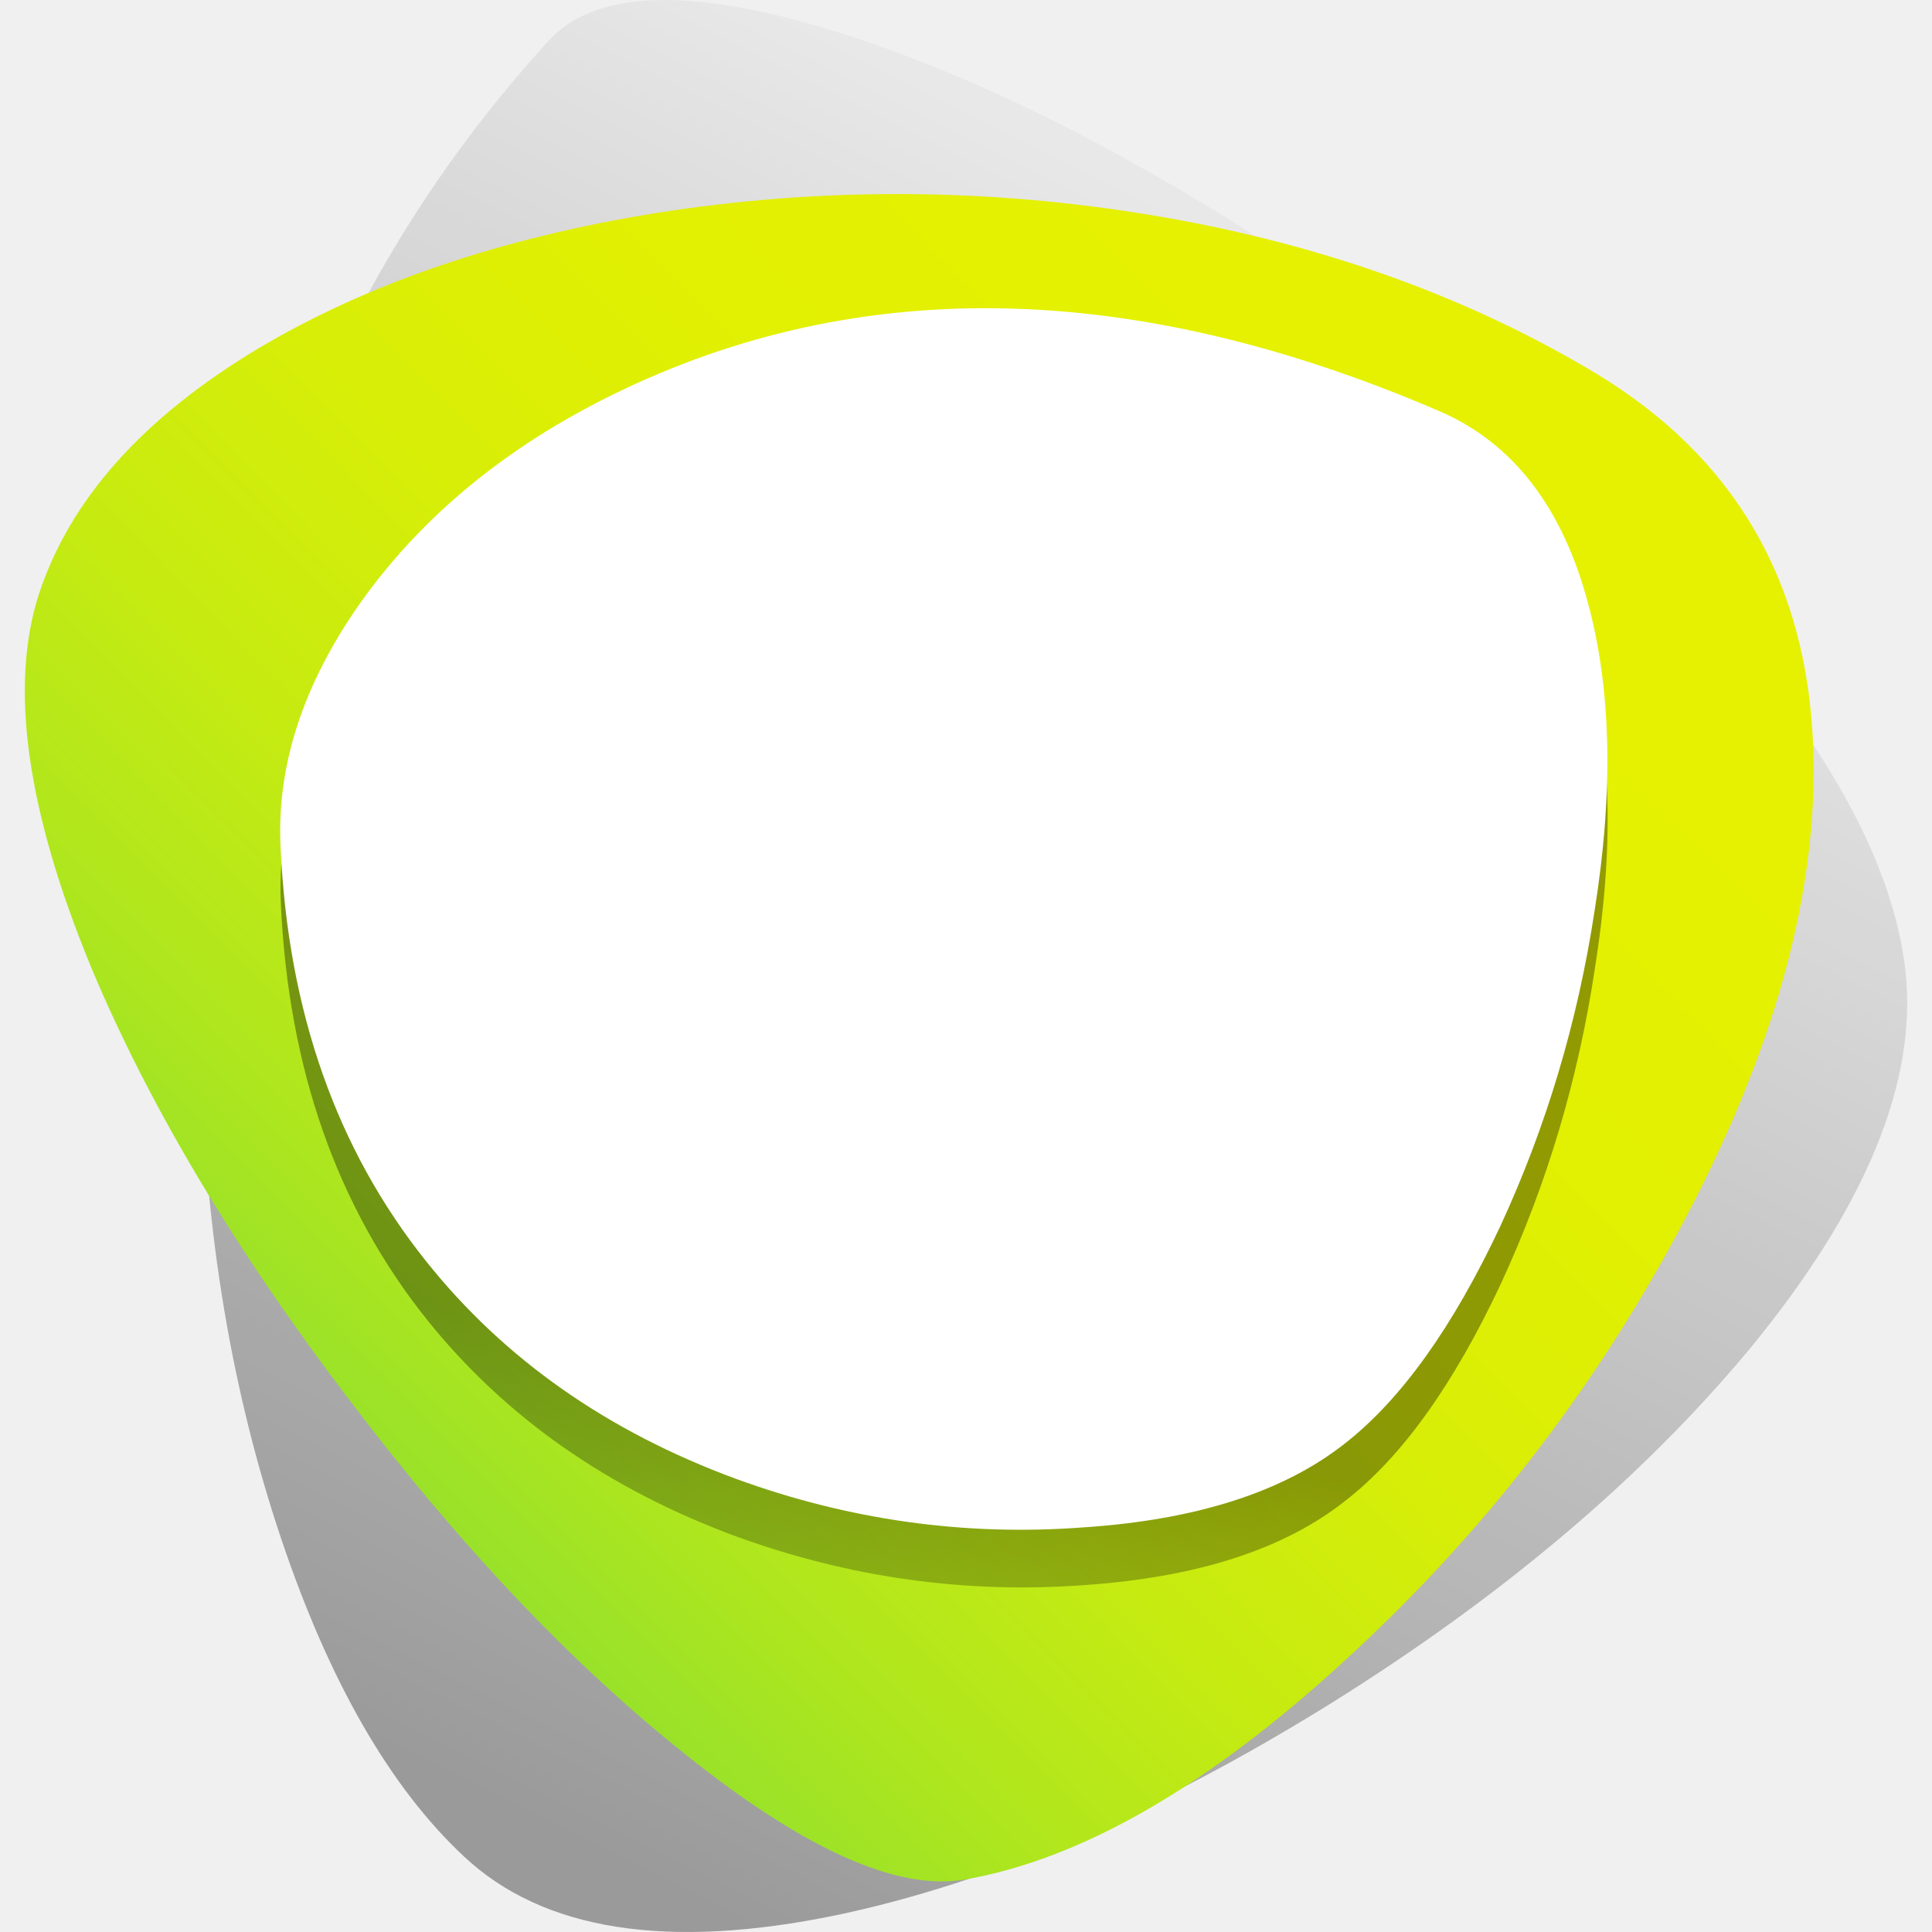
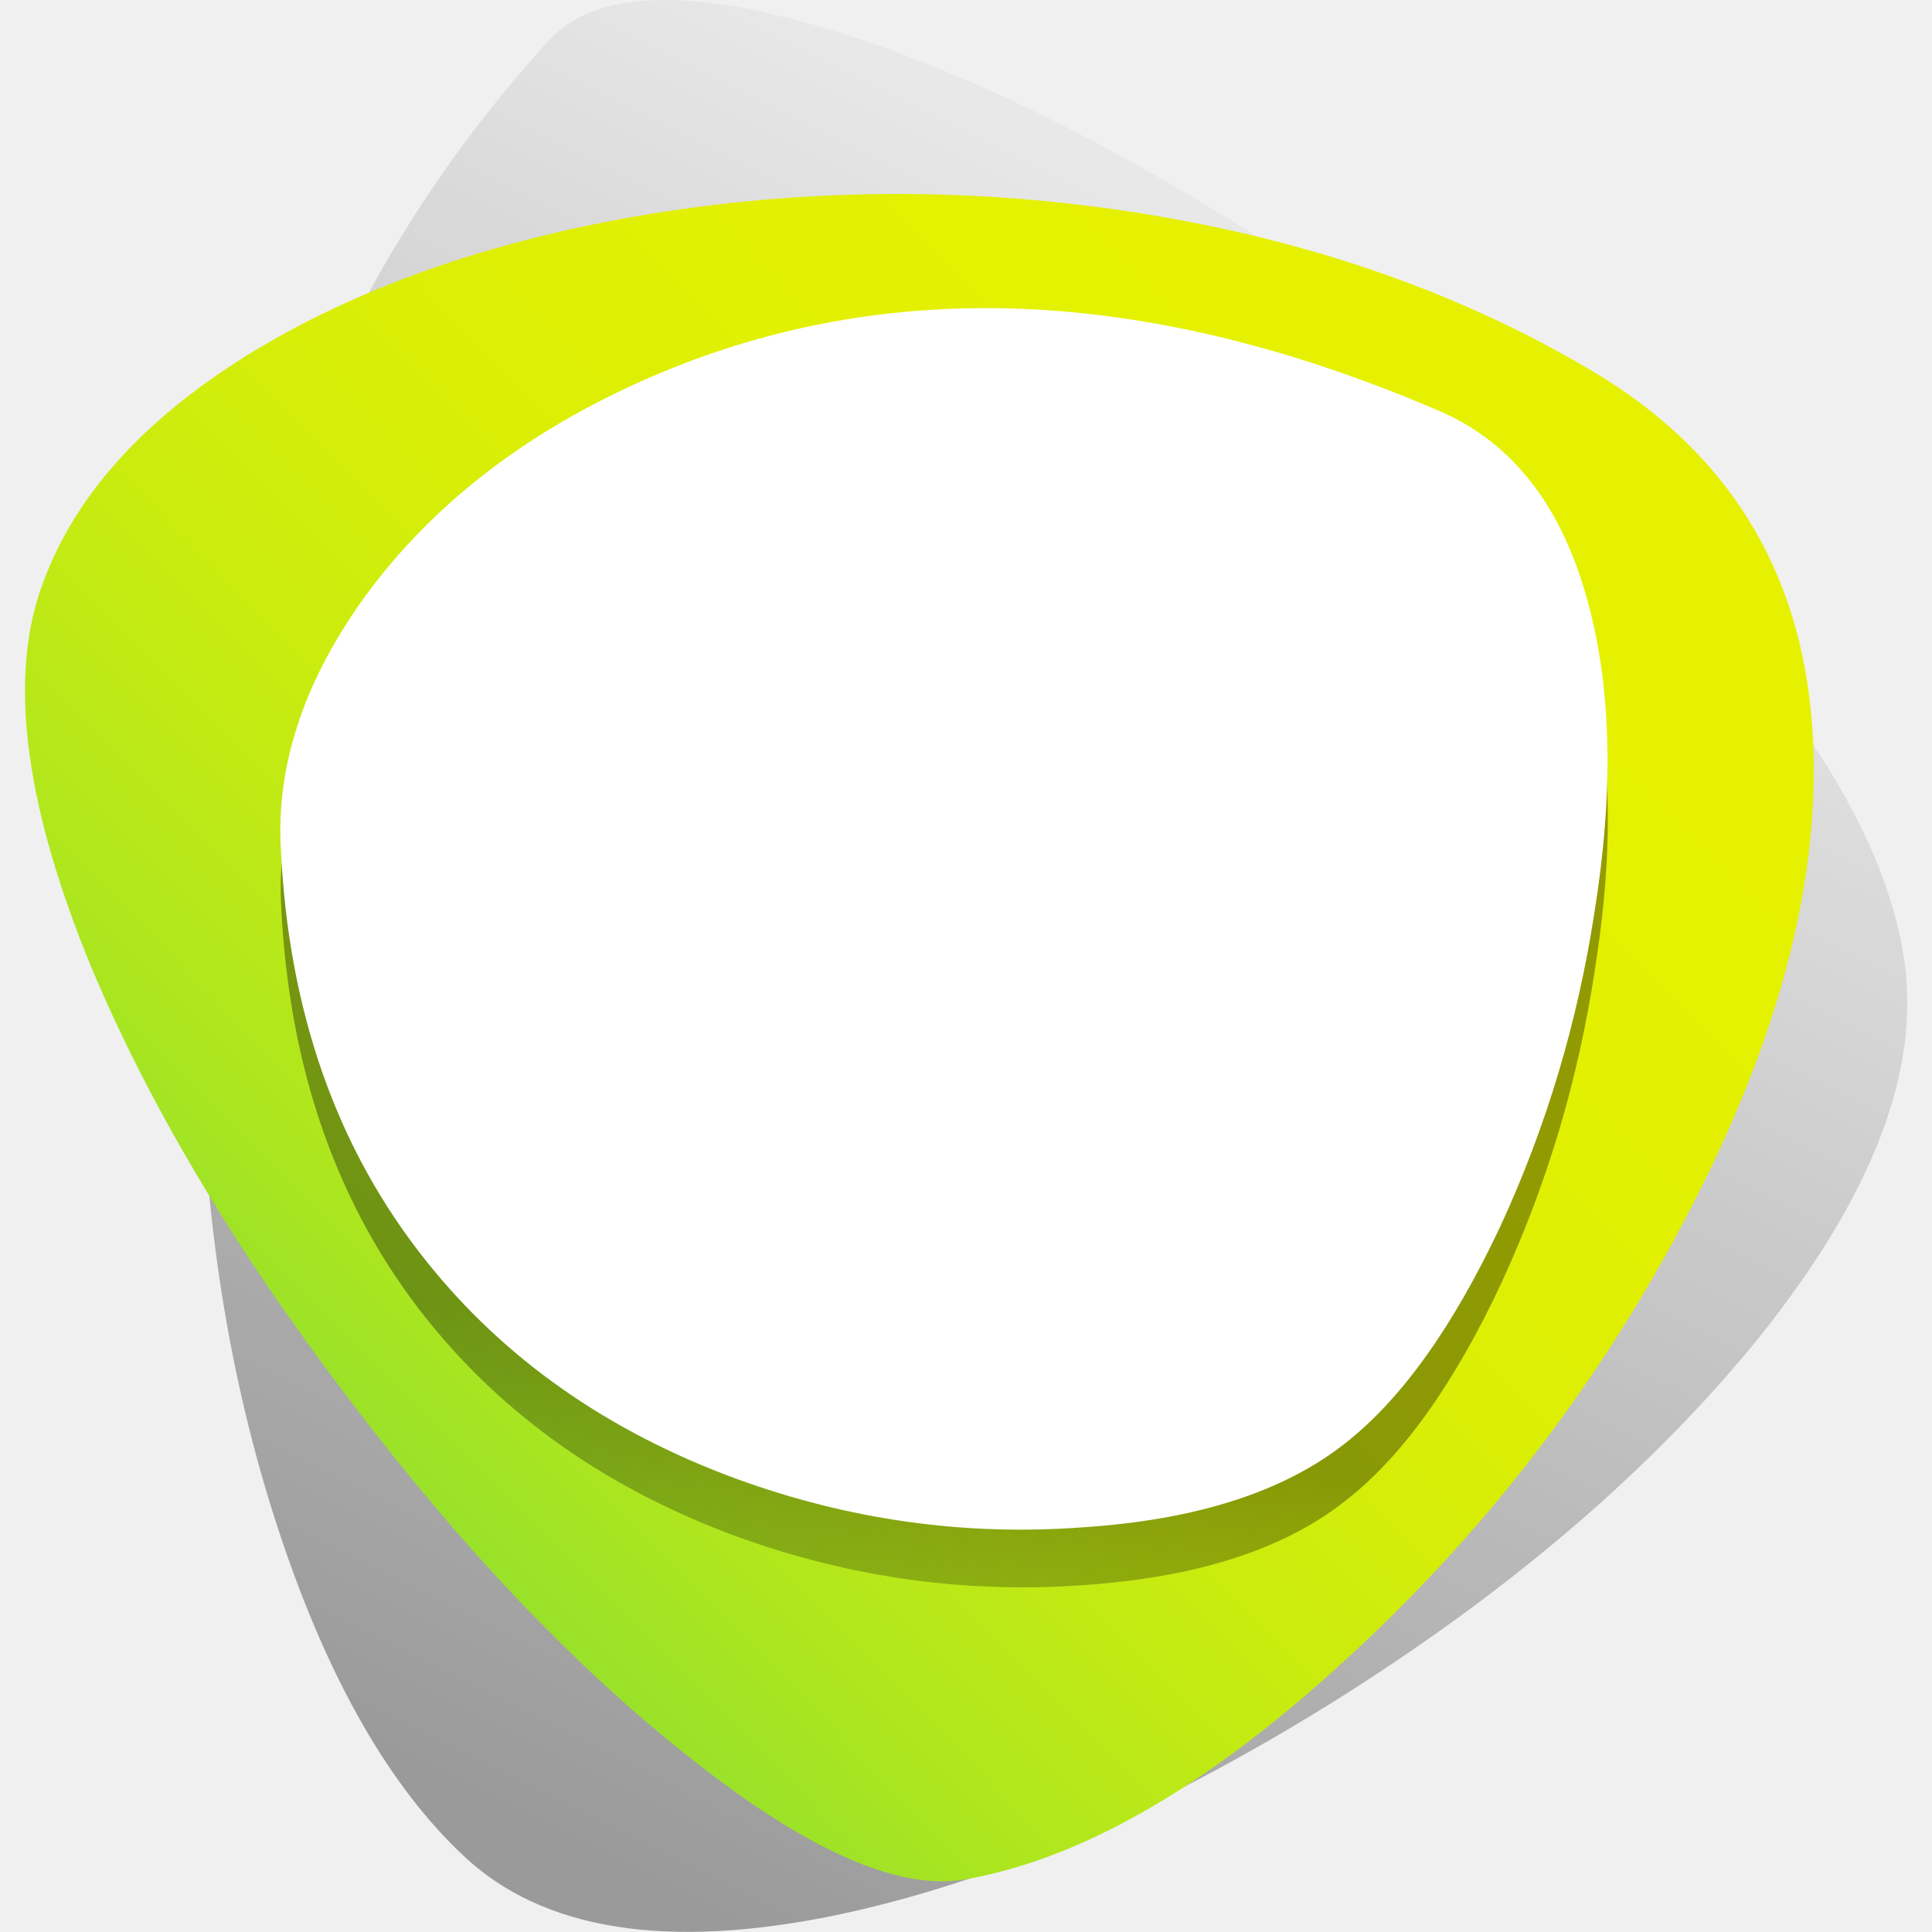
- <svg xmlns="http://www.w3.org/2000/svg" xmlns:xlink="http://www.w3.org/1999/xlink" width="44" height="44" viewBox="0 0 44 44" id="svg4211" version="1.1">
-   <defs id="defs4213">
-     <linearGradient id="Gradient_3" gradientUnits="userSpaceOnUse" x1="90.75" y1="176.488" x2="134.35" y2="20.013" spreadMethod="pad">
-       <stop offset="0%" stop-color="#00C37E" id="stop12" />
-       <stop offset="1.176%" stop-color="#08C57A" id="stop14" />
-       <stop offset="11.373%" stop-color="#3BCF5E" id="stop16" />
-       <stop offset="21.569%" stop-color="#68D845" id="stop18" />
-       <stop offset="32.157%" stop-color="#8FE02F" id="stop20" />
-       <stop offset="43.137%" stop-color="#AEE61E" id="stop22" />
-       <stop offset="54.51%" stop-color="#C6EB11" id="stop24" />
-       <stop offset="66.667%" stop-color="#D8EE07" id="stop26" />
-       <stop offset="79.608%" stop-color="#E2F002" id="stop28" />
-       <stop offset="95.294%" stop-color="#E5F100" id="stop30" />
+ <svg xmlns="http://www.w3.org/2000/svg" width="44" height="44" version="1.1" viewBox="0 0 44 44">
+   <defs>
+     <linearGradient id="linearGradient516" x1="1969.2" x2="1896.6" y1="197.23" y2="-26.625" gradientUnits="userSpaceOnUse">
+       <stop stop-color="#FF0C95" offset="0" />
+       <stop stop-color="#FD1D8A" offset=".051" />
+       <stop stop-color="#F65D60" offset=".243" />
+       <stop stop-color="#F0923E" offset=".427" />
+       <stop stop-color="#EBBB23" offset=".596" />
+       <stop stop-color="#E8D910" offset=".749" />
+       <stop stop-color="#E6EB04" offset=".882" />
+       <stop stop-color="#E5F100" offset=".976" />
    </linearGradient>
-     <linearGradient id="Gradient_10" gradientUnits="userSpaceOnUse" x1="21.6" y1="72.55" x2="-23.8" y2="-90.35" spreadMethod="pad">
-       <stop offset="0%" stop-color="#00C37E" id="stop121" />
-       <stop offset="1.176%" stop-color="#08C57A" id="stop123" />
-       <stop offset="11.373%" stop-color="#3BCF5E" id="stop125" />
-       <stop offset="21.569%" stop-color="#68D845" id="stop127" />
-       <stop offset="32.157%" stop-color="#8FE02F" id="stop129" />
-       <stop offset="43.137%" stop-color="#AEE61E" id="stop131" />
-       <stop offset="54.51%" stop-color="#C6EB11" id="stop133" />
-       <stop offset="66.667%" stop-color="#D8EE07" id="stop135" />
-       <stop offset="79.608%" stop-color="#E2F002" id="stop137" />
-       <stop offset="95.294%" stop-color="#E5F100" id="stop139" />
+     <linearGradient id="linearGradient198" x1="52.475" x2="95.025" y1="129.56" y2="44.537" gradientUnits="userSpaceOnUse">
+       <stop stop-opacity=".357" offset="0" />
+       <stop stop-opacity="0" offset="1" />
    </linearGradient>
-     <linearGradient id="Gradient_14" gradientUnits="userSpaceOnUse" x1="134.375" y1="523.775" x2="-29.975" y2="359.425" spreadMethod="pad">
-       <stop offset="0%" stop-color="#FFCF95" id="stop175" />
-       <stop offset="5.49%" stop-color="#FED19A" id="stop177" />
-       <stop offset="100%" stop-color="#E8EFEE" id="stop179" />
+     <linearGradient id="linearGradient204" x1="21.45" x2="105.75" y1="144.01" y2="60.588" gradientUnits="userSpaceOnUse">
+       <stop stop-color="#00C37E" offset="0" />
+       <stop stop-color="#08C57A" offset=".012" />
+       <stop stop-color="#3BCF5E" offset=".114" />
+       <stop stop-color="#68D845" offset=".216" />
+       <stop stop-color="#8FE02F" offset=".322" />
+       <stop stop-color="#AEE61E" offset=".431" />
+       <stop stop-color="#C6EB11" offset=".545" />
+       <stop stop-color="#D8EE07" offset=".667" />
+       <stop stop-color="#E2F002" offset=".796" />
+       <stop stop-color="#E5F100" offset=".953" />
    </linearGradient>
-     <linearGradient id="Gradient_15" gradientUnits="userSpaceOnUse" x1="83.938" y1="469.812" x2="92.463" y2="493.688" spreadMethod="pad">
-       <stop offset="0%" stop-color="#C69C6D" stop-opacity="0" id="stop182" />
-       <stop offset="100%" stop-color="#754C24" id="stop184" />
+     <linearGradient id="linearGradient210" x1="344.9" x2="336.3" y1="-37.162" y2="7.963" gradientUnits="userSpaceOnUse">
+       <stop stop-opacity=".357" offset="0" />
+       <stop stop-opacity="0" offset="1" />
    </linearGradient>
-     <linearGradient id="Gradient_16" gradientUnits="userSpaceOnUse" x1="308.913" y1="335.362" x2="219.887" y2="246.337" spreadMethod="pad">
-       <stop offset="0%" stop-color="#FF9102" id="stop187" />
-       <stop offset="100%" stop-color="#FFC200" id="stop189" />
-     </linearGradient>
-     <linearGradient id="Gradient_17" gradientUnits="userSpaceOnUse" x1="229.4" y1="247.75" x2="263.3" y2="281.65" spreadMethod="pad">
-       <stop offset="0%" stop-color="#FFCF95" id="stop192" />
-       <stop offset="42.745%" stop-color="#FFC954" id="stop194" />
-       <stop offset="100%" stop-color="#FFC200" id="stop196" />
-     </linearGradient>
-     <linearGradient id="Gradient_18" gradientUnits="userSpaceOnUse" x1="203.663" y1="230.113" x2="225.637" y2="252.087" spreadMethod="pad">
-       <stop offset="0%" stop-color="#FFCF95" id="stop199" />
-       <stop offset="42.745%" stop-color="#FFC954" id="stop201" />
-       <stop offset="100%" stop-color="#FFC200" id="stop203" />
-     </linearGradient>
-     <linearGradient id="Gradient_19" gradientUnits="userSpaceOnUse" x1="464.425" y1="47.575" x2="427.175" y2="84.825" spreadMethod="pad">
-       <stop offset="0%" stop-color="#D63305" id="stop206" />
-       <stop offset="36.471%" stop-color="#CF3004" id="stop208" />
-       <stop offset="89.804%" stop-color="#BC2602" id="stop210" />
-       <stop offset="100%" stop-color="#B72401" id="stop212" />
-     </linearGradient>
-     <linearGradient id="Gradient_20" gradientUnits="userSpaceOnUse" x1="496.688" y1="112.425" x2="477.112" y2="92.875" spreadMethod="pad">
-       <stop offset="0%" stop-color="#960000" id="stop215" />
-       <stop offset="32.941%" stop-color="#9C0700" stop-opacity="0.667" id="stop217" />
-       <stop offset="81.176%" stop-color="#AE1A01" stop-opacity="0.184" id="stop219" />
-       <stop offset="100%" stop-color="#B72401" stop-opacity="0" id="stop221" />
-     </linearGradient>
-     <linearGradient id="Gradient_21" gradientUnits="userSpaceOnUse" x1="423.35" y1="88.662" x2="409.75" y2="102.237" spreadMethod="pad">
-       <stop offset="0%" stop-color="#FFFFFF" id="stop224" />
-       <stop offset="100%" stop-color="#E8EFEE" id="stop226" />
-     </linearGradient>
-     <linearGradient id="Gradient_22" gradientUnits="userSpaceOnUse" x1="395.275" y1="116.725" x2="386.425" y2="125.575" spreadMethod="pad">
-       <stop offset="0%" stop-color="#FFFFFF" id="stop229" />
-       <stop offset="100%" stop-color="#E8EFEE" id="stop231" />
-     </linearGradient>
-     <linearGradient id="Gradient_23" gradientUnits="userSpaceOnUse" x1="365.15" y1="146.85" x2="388.05" y2="123.95" spreadMethod="pad">
-       <stop offset="0%" stop-color="#FFC200" stop-opacity="0" id="stop234" />
-       <stop offset="20.392%" stop-color="#FFBB00" stop-opacity="0.2" id="stop236" />
-       <stop offset="49.804%" stop-color="#FFA700" stop-opacity="0.498" id="stop238" />
-       <stop offset="85.098%" stop-color="#FF8800" stop-opacity="0.851" id="stop240" />
-       <stop offset="100%" stop-color="#FF7800" id="stop242" />
-     </linearGradient>
-     <linearGradient id="Gradient_24" gradientUnits="userSpaceOnUse" x1="409.975" y1="102.013" x2="398.325" y2="113.688" spreadMethod="pad">
-       <stop offset="0%" stop-color="#FFFFFF" id="stop245" />
-       <stop offset="100%" stop-color="#E8EFEE" id="stop247" />
-     </linearGradient>
-     <linearGradient id="Gradient_25" gradientUnits="userSpaceOnUse" x1="24.475" y1="487.525" x2="3.125" y2="508.875" spreadMethod="pad">
-       <stop offset="0%" stop-color="#363F3E" id="stop250" />
-       <stop offset="100%" stop-color="#303033" id="stop252" />
-     </linearGradient>
-     <linearGradient id="Gradient_26" gradientUnits="userSpaceOnUse" x1="434.163" y1="137.45" x2="460.438" y2="163.75" spreadMethod="pad">
-       <stop offset="0%" stop-color="#C2CECE" stop-opacity="0" id="stop255" />
-       <stop offset="18.039%" stop-color="#AFBCBC" stop-opacity="0.176" id="stop257" />
-       <stop offset="100%" stop-color="#5B6A6A" id="stop259" />
-     </linearGradient>
-     <linearGradient id="Gradient_27" gradientUnits="userSpaceOnUse" x1="372.9" y1="76.15" x2="399.2" y2="102.45" spreadMethod="pad">
-       <stop offset="0%" stop-color="#C2CECE" stop-opacity="0" id="stop262" />
-       <stop offset="54.902%" stop-color="#C2CECE" id="stop264" />
-       <stop offset="100%" stop-color="#C2CECE" stop-opacity="0" id="stop266" />
-     </linearGradient>
-     <linearGradient id="Gradient_5" gradientUnits="userSpaceOnUse" x1="1969.15" y1="197.225" x2="1896.65" y2="-26.625" spreadMethod="pad">
-       <stop offset="0%" stop-color="#FF0C95" id="stop48" />
-       <stop offset="5.098%" stop-color="#FD1D8A" id="stop50" />
-       <stop offset="24.314%" stop-color="#F65D60" id="stop52" />
-       <stop offset="42.745%" stop-color="#F0923E" id="stop54" />
-       <stop offset="59.608%" stop-color="#EBBB23" id="stop56" />
-       <stop offset="74.902%" stop-color="#E8D910" id="stop58" />
-       <stop offset="88.235%" stop-color="#E6EB04" id="stop60" />
-       <stop offset="97.647%" stop-color="#E5F100" id="stop62" />
-     </linearGradient>
-     <linearGradient xlink:href="#Gradient_5" id="linearGradient516" gradientUnits="userSpaceOnUse" x1="1969.15" y1="197.225" x2="1896.65" y2="-26.625" spreadMethod="pad" />
-     <linearGradient id="Gradient_7" gradientUnits="userSpaceOnUse" x1="52.475" y1="129.562" x2="95.025" y2="44.537" spreadMethod="pad">
-       <stop offset="0%" stop-color="#000000" stop-opacity="0.357" id="stop32" />
-       <stop offset="100%" stop-color="#000000" stop-opacity="0" id="stop34" />
-     </linearGradient>
-     <linearGradient id="Gradient_13" gradientUnits="userSpaceOnUse" x1="21.45" y1="144.012" x2="105.75" y2="60.588" spreadMethod="pad">
-       <stop offset="0%" stop-color="#00C37E" id="stop70" />
-       <stop offset="1.176%" stop-color="#08C57A" id="stop72" />
-       <stop offset="11.373%" stop-color="#3BCF5E" id="stop74" />
-       <stop offset="21.569%" stop-color="#68D845" id="stop76" />
-       <stop offset="32.157%" stop-color="#8FE02F" id="stop78" />
-       <stop offset="43.137%" stop-color="#AEE61E" id="stop80" />
-       <stop offset="54.51%" stop-color="#C6EB11" id="stop82" />
-       <stop offset="66.667%" stop-color="#D8EE07" id="stop84" />
-       <stop offset="79.608%" stop-color="#E2F002" id="stop86" />
-       <stop offset="95.294%" stop-color="#E5F100" id="stop88" />
-     </linearGradient>
-     <linearGradient id="Gradient_12" gradientUnits="userSpaceOnUse" x1="344.9" y1="-37.162" x2="336.3" y2="7.963" spreadMethod="pad">
-       <stop offset="0%" stop-color="#000000" stop-opacity="0.357" id="stop65" />
-       <stop offset="100%" stop-color="#000000" stop-opacity="0" id="stop67" />
-     </linearGradient>
-     <linearGradient xlink:href="#Gradient_7" id="linearGradient198" gradientUnits="userSpaceOnUse" x1="52.475" y1="129.562" x2="95.025" y2="44.537" spreadMethod="pad" />
-     <linearGradient xlink:href="#Gradient_13" id="linearGradient204" gradientUnits="userSpaceOnUse" x1="21.45" y1="144.012" x2="105.75" y2="60.588" spreadMethod="pad" />
-     <linearGradient xlink:href="#Gradient_12" id="linearGradient210" gradientUnits="userSpaceOnUse" x1="344.9" y1="-37.162" x2="336.3" y2="7.963" spreadMethod="pad" />
  </defs>
-   <g id="layer1" transform="translate(-341.9925,-521.3655)">
-     <g id="g619">
-       <g id="use617">
-         <path style="fill:url(#linearGradient516);stroke:none" id="path512" d="m 1991.4,128.2 q 6.6,-13.2 8.65,-27.4 4,-28.65 -15.05,-45.65 -20.85,-18.5 -56.7,-8.05 -14.35,4.2 -28.25,15.6 -14.8,12.2 -21.55,26.7 -7.7,16.6 -2.2,31.75 6.45,17.45 29.9,30.55 38.9,21.7 66.6,-0.15 11.15,-8.75 18.6,-23.35 z" />
-       </g>
-     </g>
-     <g transform="matrix(0.4543316,0,0,0.4543316,363.9982,543.3669)" id="g643">
-       <g transform="scale(0.6776123)" id="g635">
-         <g transform="matrix(1.500031,0,0,1.500031,-122.6,-136.65)" id="g619-3">
-           <g id="use617-6">
-             <path style="fill:url(#linearGradient198);stroke:none" id="path194" d="m 117.85,73.05 q -8.3,-9.1 -20.6,-17.15 -12,-7.8 -22,-10.9 -10.65,-3.3 -14.1,0.45 -17.9,19.6 -17.15,50.4 0.3,12.65 3.95,23.5 3.55,10.55 9,15.65 5.85,5.5 18.4,2.9 11.4,-2.4 24.3,-10.4 12.75,-7.95 20.7,-17.5 8.6,-10.45 7.7,-18.65 -0.9,-8.1 -10.2,-18.3 z" />
-           </g>
+   <g transform="translate(-341.99 -521.37)">
+     <path d="m1991.4 128.2q6.6-13.2 8.65-27.4 4-28.65-15.05-45.65-20.85-18.5-56.7-8.05-14.35 4.2-28.25 15.6-14.8 12.2-21.55 26.7-7.7 16.6-2.2 31.75 6.45 17.45 29.9 30.55 38.9 21.7 66.6-0.15 11.15-8.75 18.6-23.35z" fill="url(#linearGradient516)" />
+     <g transform="matrix(.45433 0 0 .45433 364 543.37)">
+       <g transform="scale(.67761)">
+         <g transform="matrix(1.5 0 0 1.5 -122.6 -136.65)">
+           <path d="m117.85 73.05q-8.3-9.1-20.6-17.15-12-7.8-22-10.9-10.65-3.3-14.1 0.45-17.9 19.6-17.15 50.4 0.3 12.65 3.95 23.5 3.55 10.55 9 15.65 5.85 5.5 18.4 2.9 11.4-2.4 24.3-10.4 12.75-7.95 20.7-17.5 8.6-10.45 7.7-18.65-0.9-8.1-10.2-18.3z" fill="url(#linearGradient198)" />
        </g>
-         <g transform="matrix(1.500031,0,0,1.500031,-122.6,-136.65)" id="g623">
-           <g id="use621">
-             <path style="fill:url(#linearGradient204);stroke:none" id="path200" d="m 112.75,61.85 q -9.85,-5.9 -22.6,-7.9 -11.85,-1.85 -23.65,0 -11.55,1.85 -19.7,6.7 -8.5,5.1 -10.8,12.1 -2.2,6.8 2.55,18.35 4.3,10.3 12.8,21.45 8.15,10.75 16.5,17.4 8.8,7.05 13.8,6.2 8.65,-1.5 18.8,-10.85 10,-9.15 16.45,-21.2 7,-13.05 6.6,-23.8 -0.45,-12.25 -10.75,-18.45 z" />
-           </g>
+         <g transform="matrix(1.5 0 0 1.5 -122.6 -136.65)">
+           <path d="m112.75 61.85q-9.85-5.9-22.6-7.9-11.85-1.85-23.65 0-11.55 1.85-19.7 6.7-8.5 5.1-10.8 12.1-2.2 6.8 2.55 18.35 4.3 10.3 12.8 21.45 8.15 10.75 16.5 17.4 8.8 7.05 13.8 6.2 8.65-1.5 18.8-10.85 10-9.15 16.45-21.2 7-13.05 6.6-23.8-0.45-12.25-10.75-18.45z" fill="url(#linearGradient204)" />
        </g>
-         <g transform="translate(-342.15,70.05)" id="g627">
-           <g id="use625">
-             <path style="fill:url(#linearGradient210);stroke:none" id="path206" d="m 297.3,-92.6 q -6.3,9 -5.85,18 0.85,18.25 10.8,30.7 8.65,10.8 22.9,16.05 12.5,4.55 25.65,3.6 12.6,-0.85 19.4,-6.25 6.25,-4.85 11.5,-16.05 5.1,-11 6.95,-23.3 2.1,-13.15 -0.45,-22.65 -2.85,-10.8 -11,-14.35 -34.5,-14.85 -62.1,-0.75 -11.25,5.8 -17.8,15 z" />
-           </g>
+         <g transform="translate(-342.15,70.05)">
+           <path d="m297.3-92.6q-6.3 9-5.85 18 0.85 18.25 10.8 30.7 8.65 10.8 22.9 16.05 12.5 4.55 25.65 3.6 12.6-0.85 19.4-6.25 6.25-4.85 11.5-16.05 5.1-11 6.95-23.3 2.1-13.15-0.45-22.65-2.85-10.8-11-14.35-34.5-14.85-62.1-0.75-11.25 5.8-17.8 15z" fill="url(#linearGradient210)" />
        </g>
-         <g transform="translate(-1.65,-3.45)" id="g633" style="fill-opacity:1;fill:#ffffff">
-           <g transform="matrix(1.500031,0,0,1.500031,-119.35,-136.45)" id="g631" style="fill-opacity:1;fill:#ffffff">
-             <g id="use629" style="fill-opacity:1;fill:#ffffff">
-               <path style="stroke:none;fill-opacity:1;fill:#ffffff" id="path190" d="m 111.65,90.55 q 1.4,-8.75 -0.3,-15.1 -1.9,-7.2 -7.35,-9.55 -23,-9.9 -41.4,-0.5 -7.5,3.85 -11.85,10 -4.2,6 -3.9,12 0.55,12.15 7.2,20.45 5.75,7.2 15.25,10.7 8.35,3.05 17.1,2.4 8.4,-0.55 12.95,-4.15 4.15,-3.25 7.65,-10.7 3.4,-7.35 4.65,-15.55 z" />
+         <g transform="translate(-1.65,-3.45)" fill="#fff">
+           <g transform="matrix(1.5 0 0 1.5 -119.35 -136.45)" fill="#fff">
+             <g fill="#fff">
+               <path d="m111.65 90.55q1.4-8.75-0.3-15.1-1.9-7.2-7.35-9.55-23-9.9-41.4-0.5-7.5 3.85-11.85 10-4.2 6-3.9 12 0.55 12.15 7.2 20.45 5.75 7.2 15.25 10.7 8.35 3.05 17.1 2.4 8.4-0.55 12.95-4.15 4.15-3.25 7.65-10.7 3.4-7.35 4.65-15.55z" fill="#fff" />
            </g>
          </g>
        </g>
      </g>
    </g>
  </g>
</svg>
